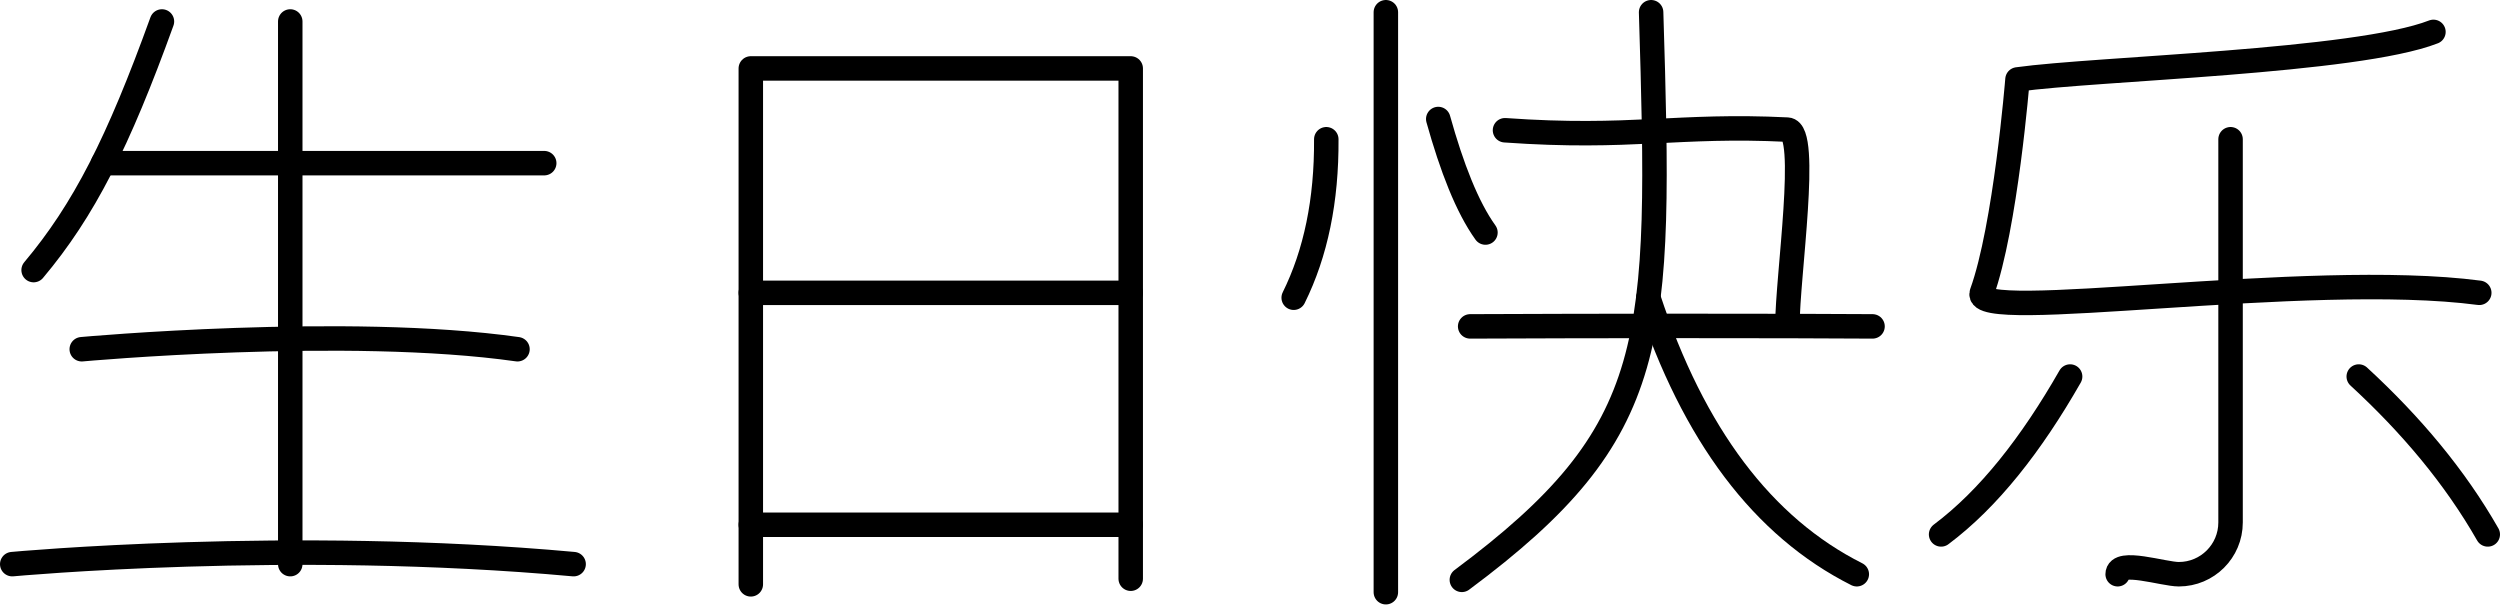
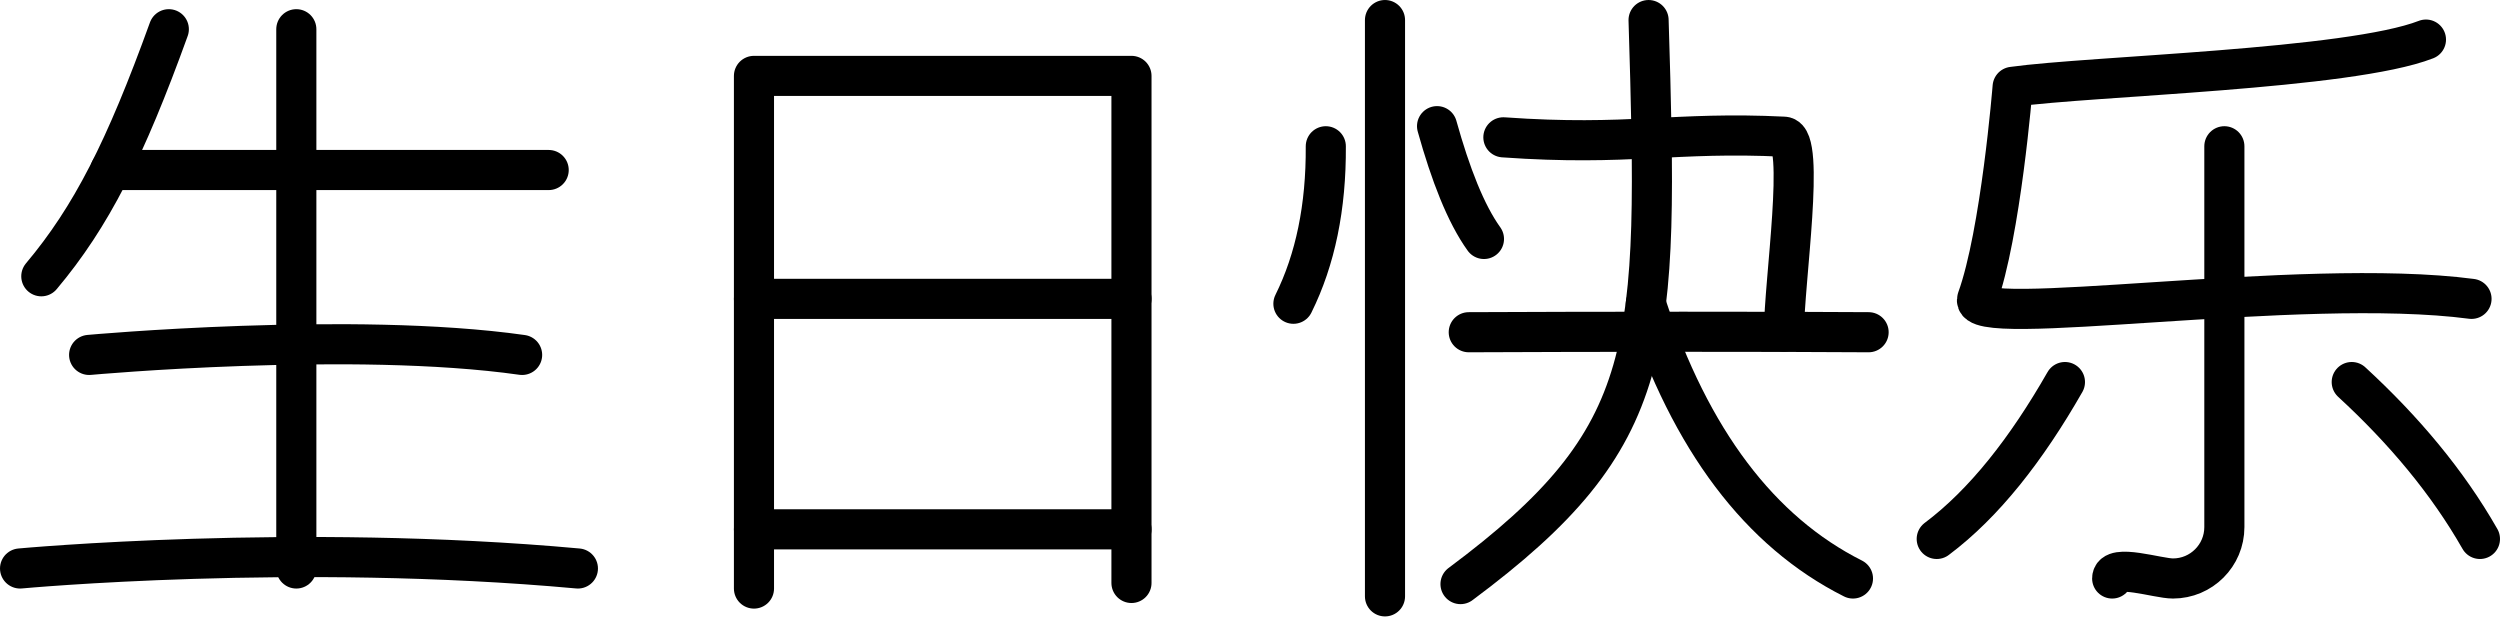
- <svg xmlns="http://www.w3.org/2000/svg" version="1.1" x="0px" y="0px" viewBox="0 0 306.439 74.09" style="enable-background:new 0 0 306.439 74.09;" xml:space="preserve">
+ <svg xmlns="http://www.w3.org/2000/svg" version="1.1" x="0px" y="0px" viewBox="0 0 353.298 87.112" style="enable-background:new 0 0 353.298 87.112;" xml:space="preserve">
  <g id="stamp-8">
-     <path style="fill:none;stroke:#000000;stroke-width:3;stroke-linecap:round;stroke-linejoin:round;stroke-miterlimit:10;" d="   M35.578,2.632c0,0,0,49.889,0,66.519" />
-     <path style="fill:none;stroke:#000000;stroke-width:3;stroke-linecap:round;stroke-linejoin:round;stroke-miterlimit:10;" d="   M1.5,69.15c0,0,34.078-3.173,68.812,0" />
-     <path style="fill:none;stroke:#000000;stroke-width:3;stroke-linecap:round;stroke-linejoin:round;stroke-miterlimit:10;" d="   M10.02,42.807c0,0,32.552-2.967,53.411,0" />
-     <path style="fill:none;stroke:#000000;stroke-width:3;stroke-linecap:round;stroke-linejoin:round;stroke-miterlimit:10;" d="   M66.708,19.999c-14.217,0-54.067,0-54.067,0" />
-     <path style="fill:none;stroke:#000000;stroke-width:3;stroke-linecap:round;stroke-linejoin:round;stroke-miterlimit:10;" d="   M4.121,33.106c6.168-7.338,10.372-15.659,15.729-30.474" />
-     <polyline style="fill:none;stroke:#000000;stroke-width:3;stroke-linecap:round;stroke-linejoin:round;stroke-miterlimit:10;" points="   92.031,71.626 92.031,8.389 138.598,8.389 138.598,70.937  " />
-     <line style="fill:none;stroke:#000000;stroke-width:3;stroke-linecap:round;stroke-linejoin:round;stroke-miterlimit:10;" x1="92.031" y1="35.891" x2="138.598" y2="35.891" />
-     <line style="fill:none;stroke:#000000;stroke-width:3;stroke-linecap:round;stroke-linejoin:round;stroke-miterlimit:10;" x1="92.031" y1="64.324" x2="138.598" y2="64.324" />
-     <line style="fill:none;stroke:#000000;stroke-width:3;stroke-linecap:round;stroke-linejoin:round;stroke-miterlimit:10;" x1="169.872" y1="1.5" x2="169.872" y2="72.59" />
-     <path style="fill:none;stroke:#000000;stroke-width:3;stroke-linecap:round;stroke-linejoin:round;stroke-miterlimit:10;" d="   M162.57,17.068c0.046,7.486-1.286,13.961-3.995,19.426" />
-     <path style="fill:none;stroke:#000000;stroke-width:3;stroke-linecap:round;stroke-linejoin:round;stroke-miterlimit:10;" d="   M176.294,14.588c1.658,5.937,3.542,10.79,5.786,13.915" />
-     <path style="fill:none;stroke:#000000;stroke-width:3;stroke-linecap:round;stroke-linejoin:round;stroke-miterlimit:10;" d="   M202.386,1.5c1.24,40.648,1.24,51.389-23.199,69.575" />
-     <path style="fill:none;stroke:#000000;stroke-width:3;stroke-linecap:round;stroke-linejoin:round;stroke-miterlimit:10;" d="   M184.476,15.966c15.483,1.102,21.113-0.744,34.615-0.077c2.694,0.133,0,18.031,0,24.041" />
-     <path style="fill:none;stroke:#000000;stroke-width:3;stroke-linecap:round;stroke-linejoin:round;stroke-miterlimit:10;" d="   M229.527,40.007c-10.436-0.077-34.03-0.077-49.322,0" />
-     <path style="fill:none;stroke:#000000;stroke-width:3;stroke-linecap:round;stroke-linejoin:round;stroke-miterlimit:10;" d="   M202.045,36.494c5.53,16.808,14.048,28.105,25.553,33.892" />
-     <path style="fill:none;stroke:#000000;stroke-width:3;stroke-linecap:round;stroke-linejoin:round;stroke-miterlimit:10;" d="   M298.28,3.909c-9.457,3.688-41.307,4.48-50.985,5.827c0,0-1.457,18.099-4.37,26.155c-1.397,3.863,39.91-2.785,60.973,0" />
-     <path style="fill:none;stroke:#000000;stroke-width:3;stroke-linecap:round;stroke-linejoin:round;stroke-miterlimit:10;" d="   M273.412,17.068c0,11.744,0,35.232,0,46.976c0,3.502-2.839,6.342-6.342,6.342c-1.874,0-7.497-1.874-7.497,0" />
-     <path style="fill:none;stroke:#000000;stroke-width:3;stroke-linecap:round;stroke-linejoin:round;stroke-miterlimit:10;" d="   M253.747,46.153c-4.759,8.325-9.976,14.978-15.816,19.353" />
-     <path style="fill:none;stroke:#000000;stroke-width:3;stroke-linecap:round;stroke-linejoin:round;stroke-miterlimit:10;" d="   M289.124,46.153c6.418,5.906,11.795,12.307,15.816,19.353" />
+     <path style="fill:none;stroke:#000000;stroke-width:5.669;stroke-linecap:round;stroke-linejoin:round;stroke-miterlimit:10;" d="   M41.876,4.131c0,0,0,57.154,0,76.206" />
+     <path style="fill:none;stroke:#000000;stroke-width:5.669;stroke-linecap:round;stroke-linejoin:round;stroke-miterlimit:10;" d="   M2.835,80.337c0,0,39.041-3.635,78.833,0" />
+     <path style="fill:none;stroke:#000000;stroke-width:5.669;stroke-linecap:round;stroke-linejoin:round;stroke-miterlimit:10;" d="   M12.595,50.157c0,0,37.292-3.399,61.19,0" />
+     <path style="fill:none;stroke:#000000;stroke-width:5.669;stroke-linecap:round;stroke-linejoin:round;stroke-miterlimit:10;" d="   M77.539,24.027c-16.288,0-61.941,0-61.941,0" />
+     <path style="fill:none;stroke:#000000;stroke-width:5.669;stroke-linecap:round;stroke-linejoin:round;stroke-miterlimit:10;" d="   M5.838,39.043c7.066-8.407,11.882-17.94,18.019-34.912" />
+     <polyline style="fill:none;stroke:#000000;stroke-width:5.669;stroke-linecap:round;stroke-linejoin:round;stroke-miterlimit:10;" points="   106.55,83.173 106.55,10.726 159.898,10.726 159.898,82.383  " />
+     <line style="fill:none;stroke:#000000;stroke-width:5.669;stroke-linecap:round;stroke-linejoin:round;stroke-miterlimit:10;" x1="106.55" y1="42.234" x2="159.898" y2="42.234" />
+     <line style="fill:none;stroke:#000000;stroke-width:5.669;stroke-linecap:round;stroke-linejoin:round;stroke-miterlimit:10;" x1="106.55" y1="74.807" x2="159.898" y2="74.807" />
+     <line style="fill:none;stroke:#000000;stroke-width:5.669;stroke-linecap:round;stroke-linejoin:round;stroke-miterlimit:10;" x1="195.726" y1="2.835" x2="195.726" y2="84.277" />
+     <path style="fill:none;stroke:#000000;stroke-width:5.669;stroke-linecap:round;stroke-linejoin:round;stroke-miterlimit:10;" d="   M187.361,20.67c0.053,8.576-1.473,15.994-4.577,22.255" />
+     <path style="fill:none;stroke:#000000;stroke-width:5.669;stroke-linecap:round;stroke-linejoin:round;stroke-miterlimit:10;" d="   M203.083,17.829c1.899,6.802,4.058,12.361,6.629,15.941" />
+     <path style="fill:none;stroke:#000000;stroke-width:5.669;stroke-linecap:round;stroke-linejoin:round;stroke-miterlimit:10;" d="   M232.585,42.925c6.336,19.256,16.094,32.198,29.274,38.827" />
+     <path style="fill:none;stroke:#000000;stroke-width:5.669;stroke-linecap:round;stroke-linejoin:round;stroke-miterlimit:10;" d="   M232.975,2.835c1.421,46.567,1.421,58.872-26.577,79.707" />
+     <path style="fill:none;stroke:#000000;stroke-width:5.669;stroke-linecap:round;stroke-linejoin:round;stroke-miterlimit:10;" d="   M264.069,46.95c-11.956-0.089-38.985-0.089-56.505,0" />
+     <path style="fill:none;stroke:#000000;stroke-width:5.669;stroke-linecap:round;stroke-linejoin:round;stroke-miterlimit:10;" d="   M212.457,19.407c17.738,1.263,24.188-0.852,39.656-0.089c3.086,0.152,0,20.657,0,27.542" />
+     <path style="fill:none;stroke:#000000;stroke-width:5.669;stroke-linecap:round;stroke-linejoin:round;stroke-miterlimit:10;" d="   M342.834,5.594C332,9.82,295.511,10.726,284.425,12.27c0,0-1.669,20.735-5.006,29.964c-1.6,4.425,45.722-3.191,69.853,0" />
+     <path style="fill:none;stroke:#000000;stroke-width:5.669;stroke-linecap:round;stroke-linejoin:round;stroke-miterlimit:10;" d="   M314.345,20.67c0,13.454,0,40.363,0,53.817c0,4.012-3.253,7.265-7.265,7.265c-2.147,0-8.589-2.147-8.589,0" />
+     <path style="fill:none;stroke:#000000;stroke-width:5.669;stroke-linecap:round;stroke-linejoin:round;stroke-miterlimit:10;" d="   M291.816,53.991c-5.452,9.537-11.429,17.16-18.119,22.172" />
+     <path style="fill:none;stroke:#000000;stroke-width:5.669;stroke-linecap:round;stroke-linejoin:round;stroke-miterlimit:10;" d="   M332.345,53.991c7.352,6.766,13.513,14.099,18.119,22.172" />
  </g>
  <g id="Layer_1">
</g>
</svg>
